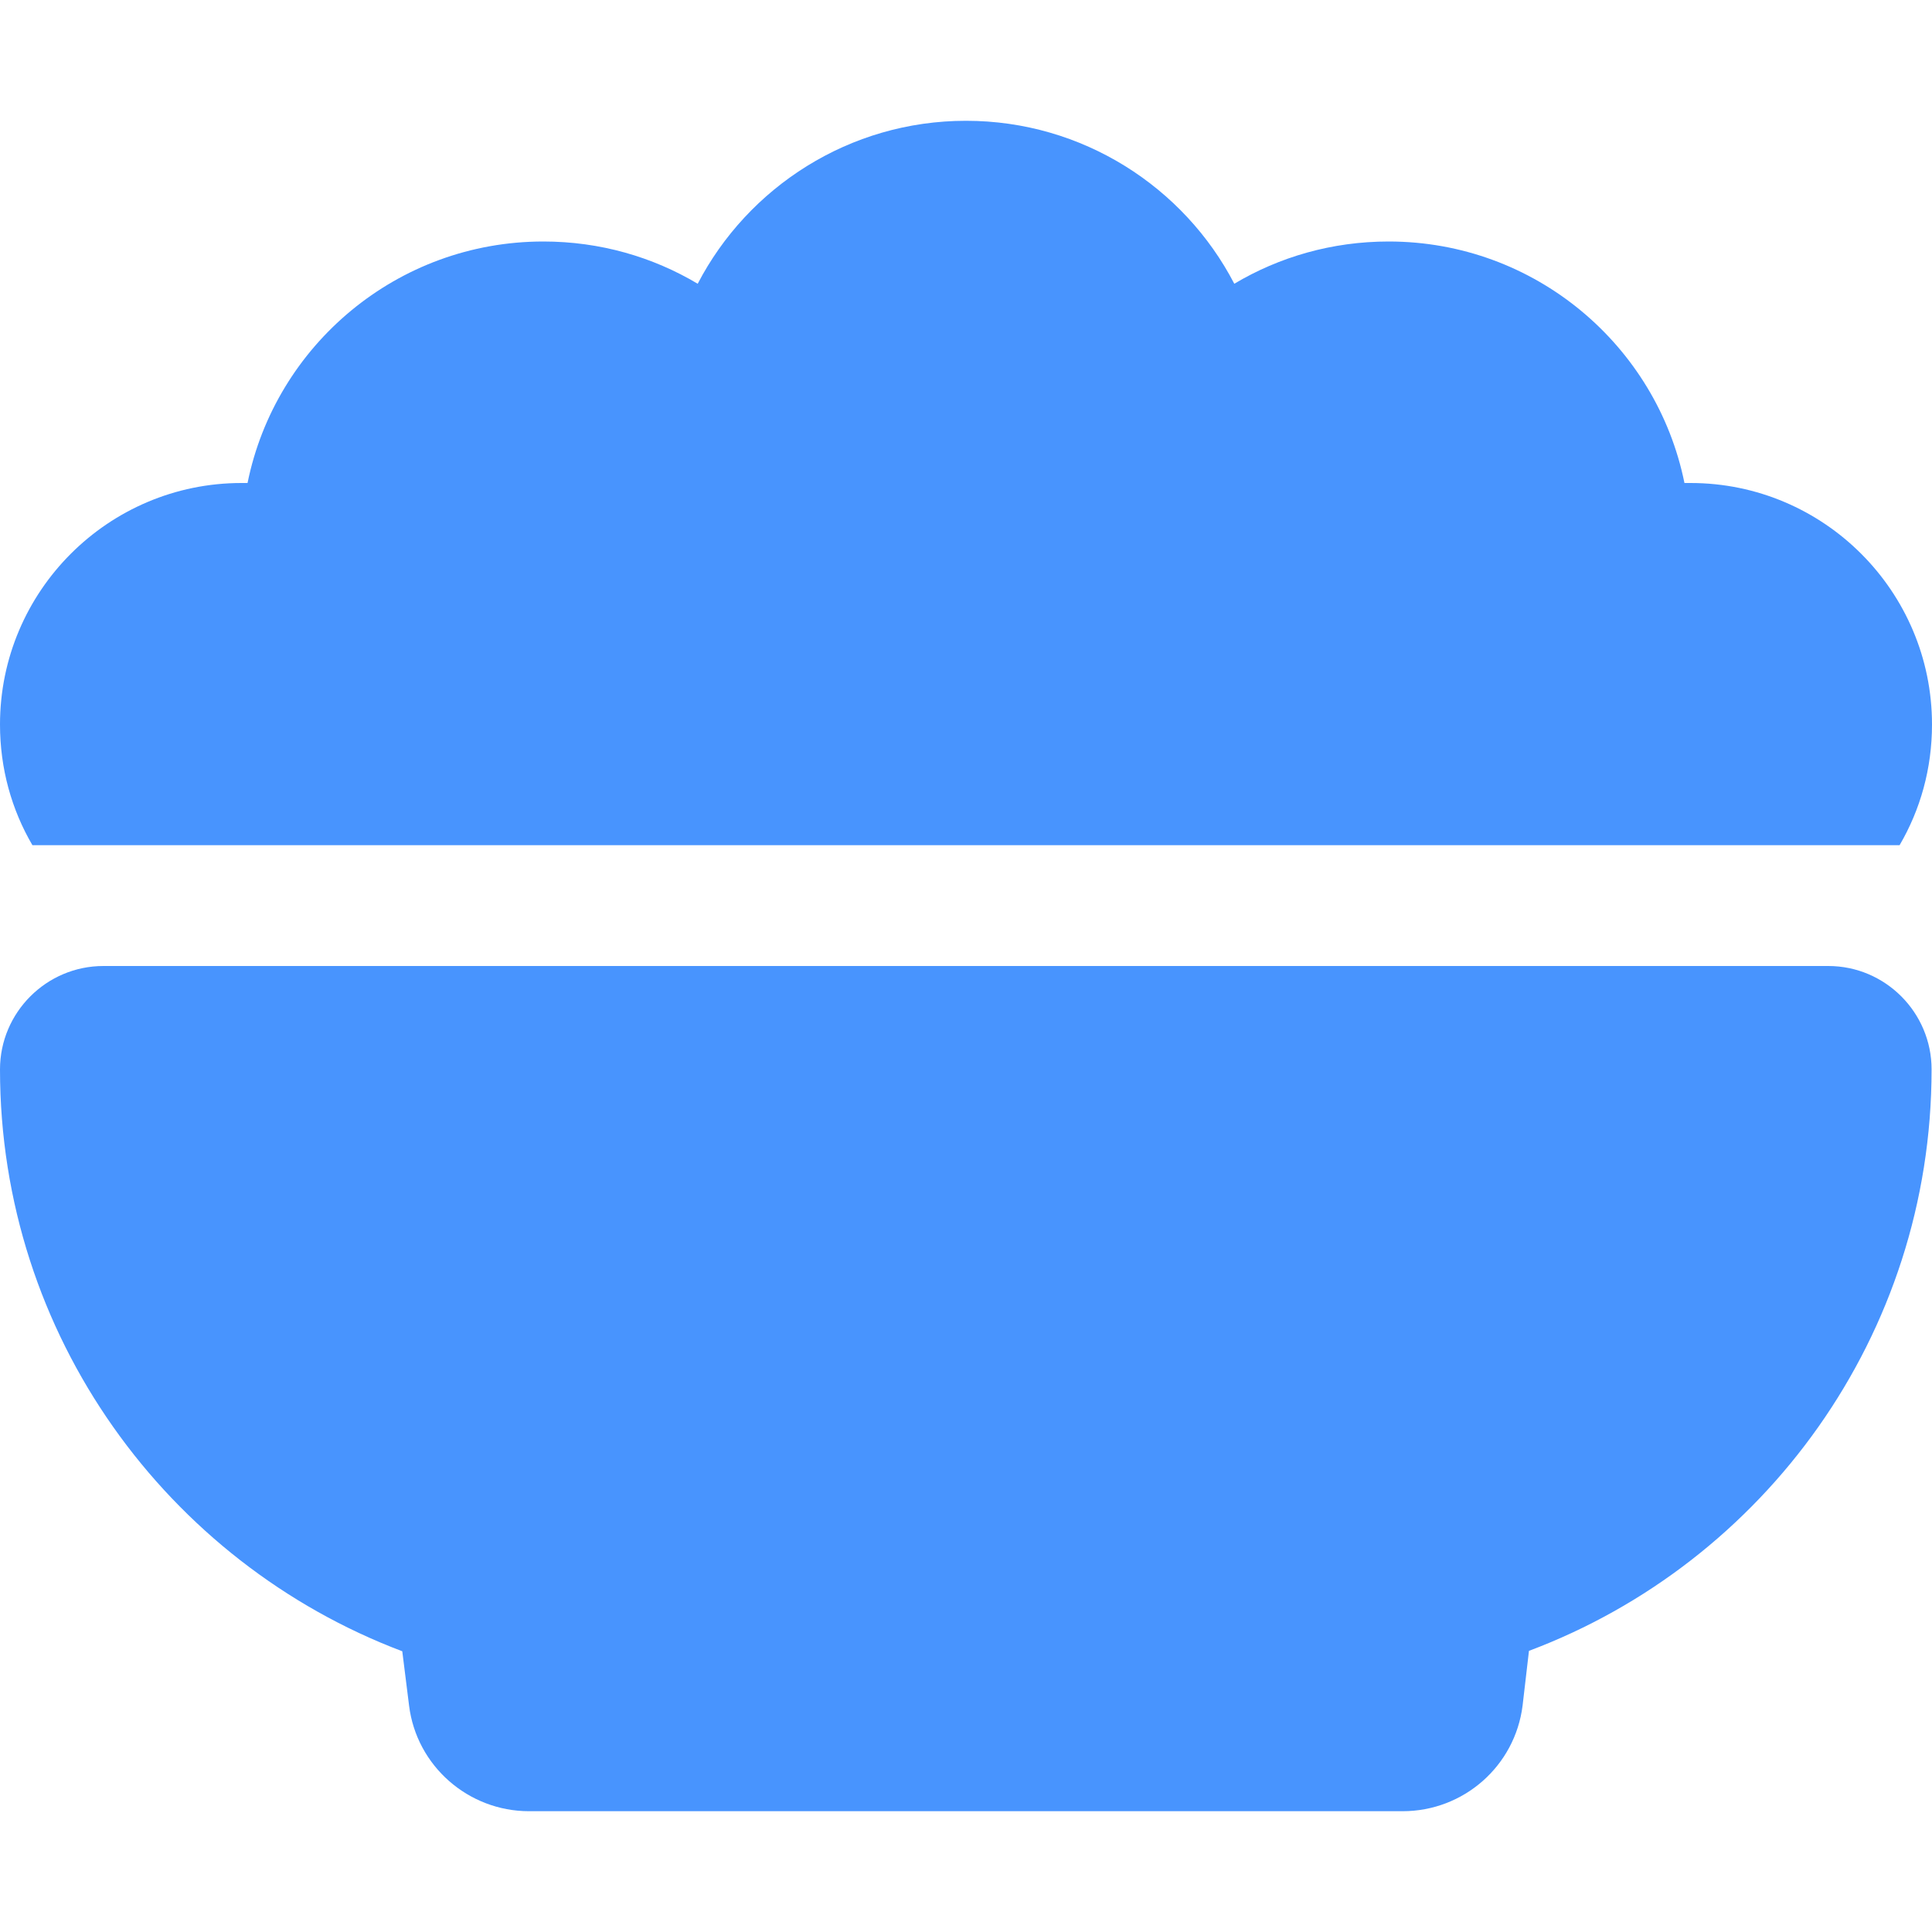
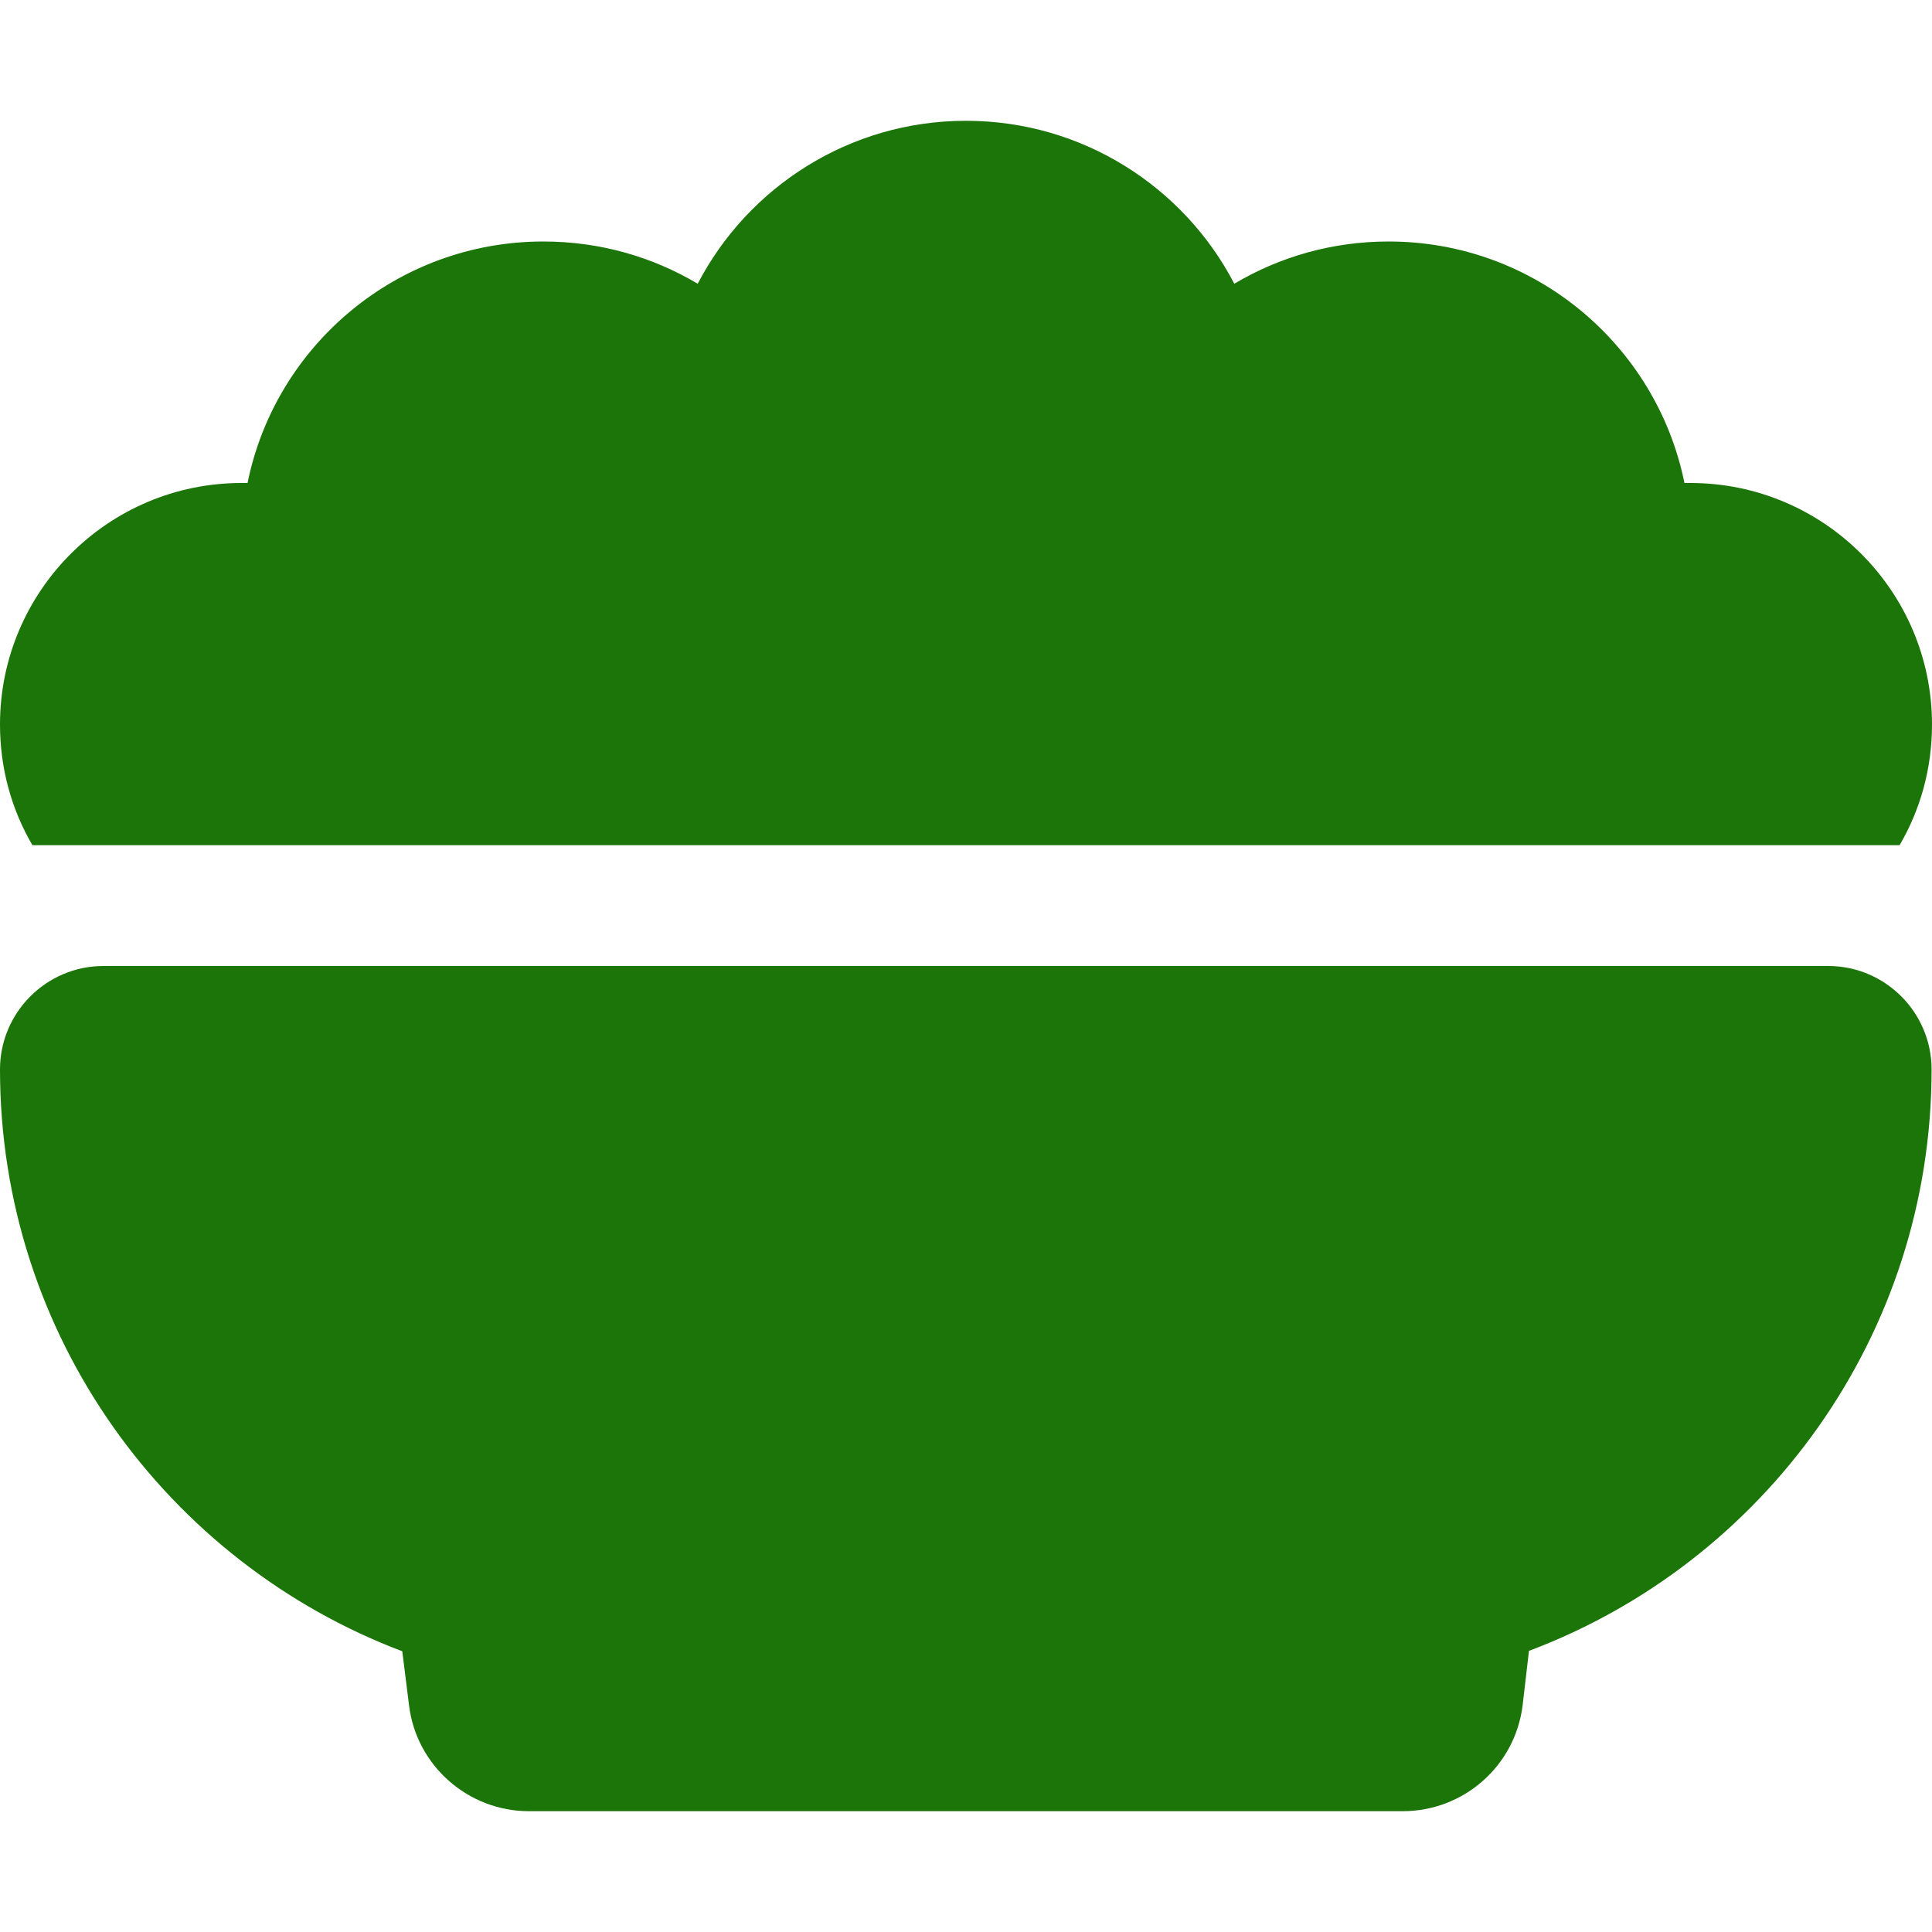
- <svg xmlns="http://www.w3.org/2000/svg" width="23" height="23" viewBox="0 0 23 23" fill="none">
-   <path d="M0 8.625C0 7.039 1.289 5.75 2.875 5.75H2.947C3.279 4.11 4.73 2.875 6.469 2.875C7.143 2.875 7.771 3.059 8.306 3.378C8.904 2.228 10.112 1.438 11.5 1.438C12.888 1.438 14.097 2.228 14.694 3.378C15.229 3.059 15.857 2.875 16.531 2.875C18.27 2.875 19.721 4.11 20.053 5.75H20.125C21.711 5.75 23 7.039 23 8.625C23 9.151 22.861 9.64 22.614 10.062H0.386C0.139 9.64 0 9.151 0 8.625ZM0 12.731C0 12.053 0.553 11.5 1.231 11.5H21.765C22.443 11.5 22.995 12.053 22.995 12.731C22.995 15.898 21.001 18.602 18.202 19.653L18.126 20.305C18.036 21.023 17.425 21.562 16.698 21.562H6.298C5.575 21.562 4.959 21.023 4.87 20.305L4.789 19.658C1.995 18.602 0 15.898 0 12.731Z" fill="#4894FE" />
+ <svg xmlns="http://www.w3.org/2000/svg" width="23" height="23" viewBox="0 0 23 23" fill="#1c7508ff">
+   <path d="M0 8.625C0 7.039 1.289 5.75 2.875 5.75H2.947C3.279 4.11 4.73 2.875 6.469 2.875C7.143 2.875 7.771 3.059 8.306 3.378C8.904 2.228 10.112 1.438 11.5 1.438C12.888 1.438 14.097 2.228 14.694 3.378C15.229 3.059 15.857 2.875 16.531 2.875C18.27 2.875 19.721 4.11 20.053 5.75H20.125C21.711 5.75 23 7.039 23 8.625C23 9.151 22.861 9.64 22.614 10.062H0.386C0.139 9.64 0 9.151 0 8.625ZM0 12.731C0 12.053 0.553 11.5 1.231 11.5H21.765C22.443 11.5 22.995 12.053 22.995 12.731C22.995 15.898 21.001 18.602 18.202 19.653L18.126 20.305C18.036 21.023 17.425 21.562 16.698 21.562H6.298C5.575 21.562 4.959 21.023 4.87 20.305L4.789 19.658C1.995 18.602 0 15.898 0 12.731Z" fill="#1c7508ff" />
</svg>
